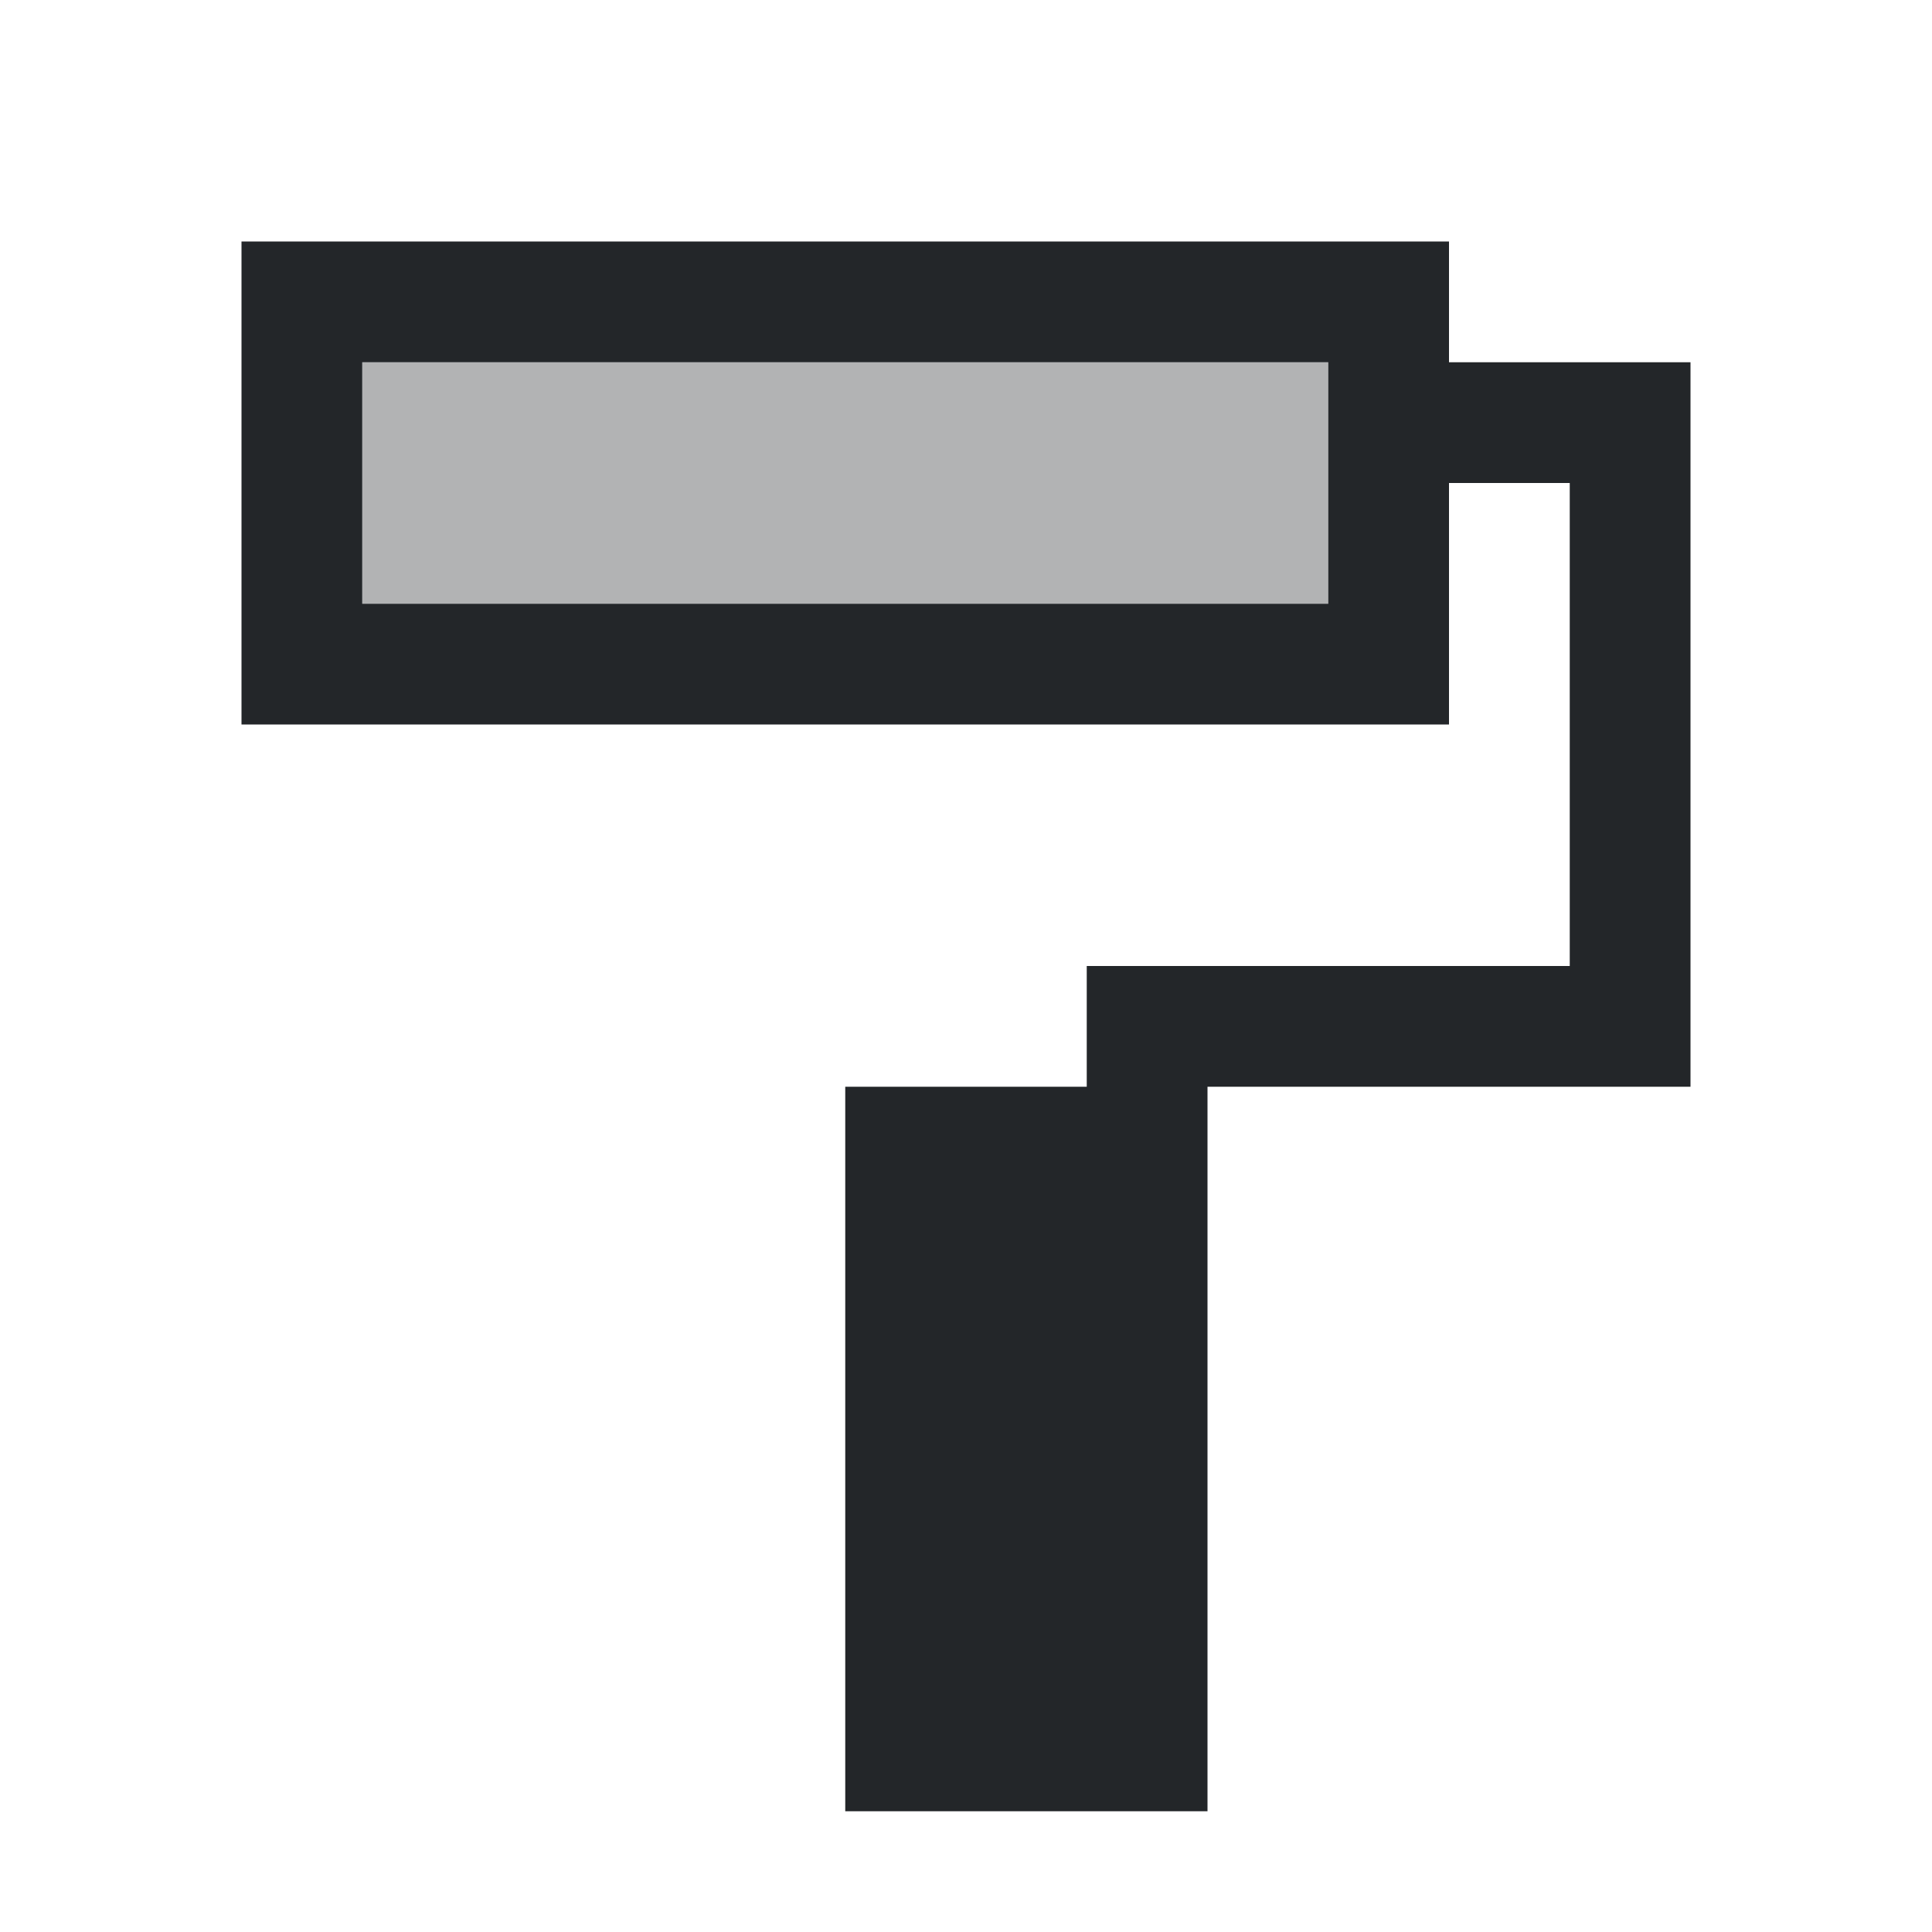
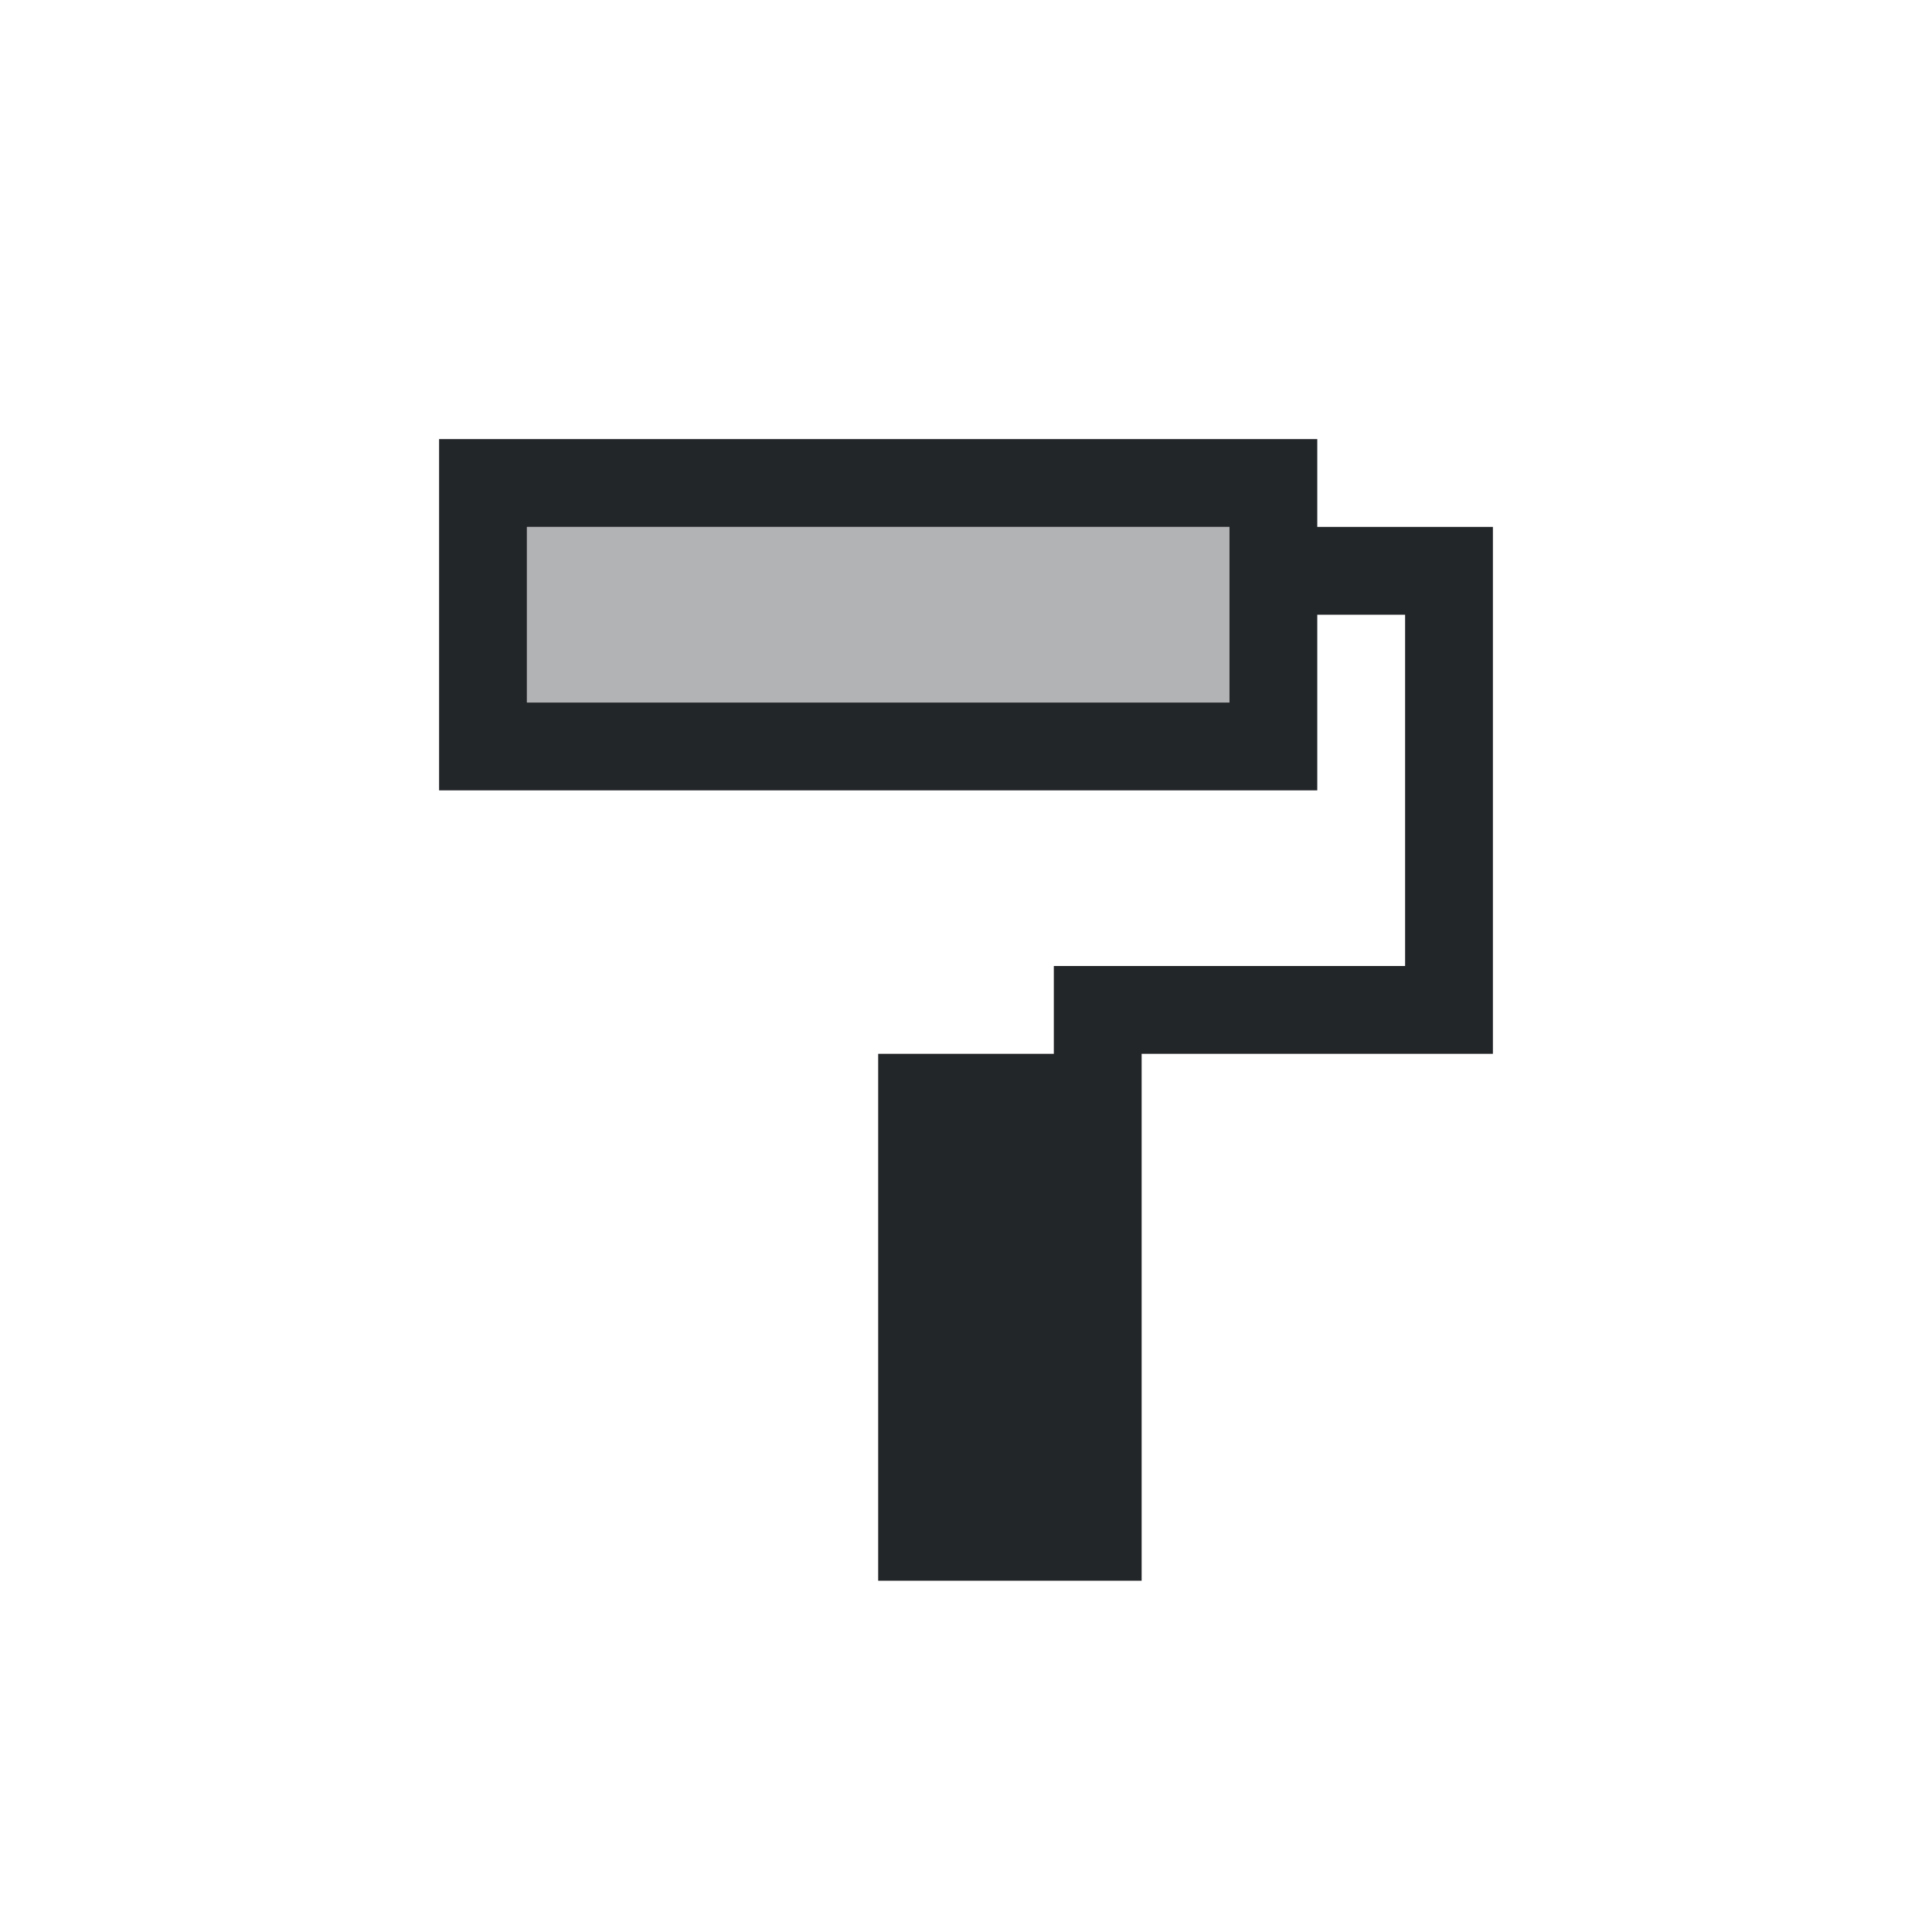
- <svg xmlns="http://www.w3.org/2000/svg" viewBox="0 0 16 16" width="22" height="22">
+ <svg xmlns="http://www.w3.org/2000/svg" viewBox="0 0 22 22" width="22" height="22">
  <defs id="defs3051">
    <style type="text/css" id="current-color-scheme">
      .ColorScheme-Text {
        color:#232629;
      }
      </style>
  </defs>
-   <path style="fill:currentColor;fill-opacity:1;stroke:none;fill-rule:evenodd" d="M 2 2 L 12 2 L 12 6 L 2 6 Z M 3 3 L 3 5 L 11 5 L 11 3 Z M 12 3 L 14 3 L 14 9 L 9 9 L 9 8 L 13 8 L 13 4 L 12 4 Z M 7 9 L 10 9 L 10 15 L 7 15 Z" class="ColorScheme-Text" />
-   <path style="fill:currentColor;fill-opacity:0.35;stroke:none" d="M 3 3 L 11 3 L 11 5 L 3 5 Z" class="ColorScheme-Text" />
+   <g transform="translate(3,3)">
+     <path style="fill:currentColor;fill-opacity:1;stroke:none;fill-rule:evenodd" d="M 2 2 L 12 2 L 12 6 L 2 6 Z M 3 3 L 3 5 L 11 5 L 11 3 Z M 12 3 L 14 3 L 14 9 L 9 9 L 9 8 L 13 8 L 13 4 L 12 4 Z M 7 9 L 10 9 L 10 15 L 7 15 Z" class="ColorScheme-Text" />
+     <path style="fill:currentColor;fill-opacity:0.35;stroke:none" d="M 3 3 L 11 3 L 11 5 L 3 5 Z" class="ColorScheme-Text" />
+   </g>
</svg>
